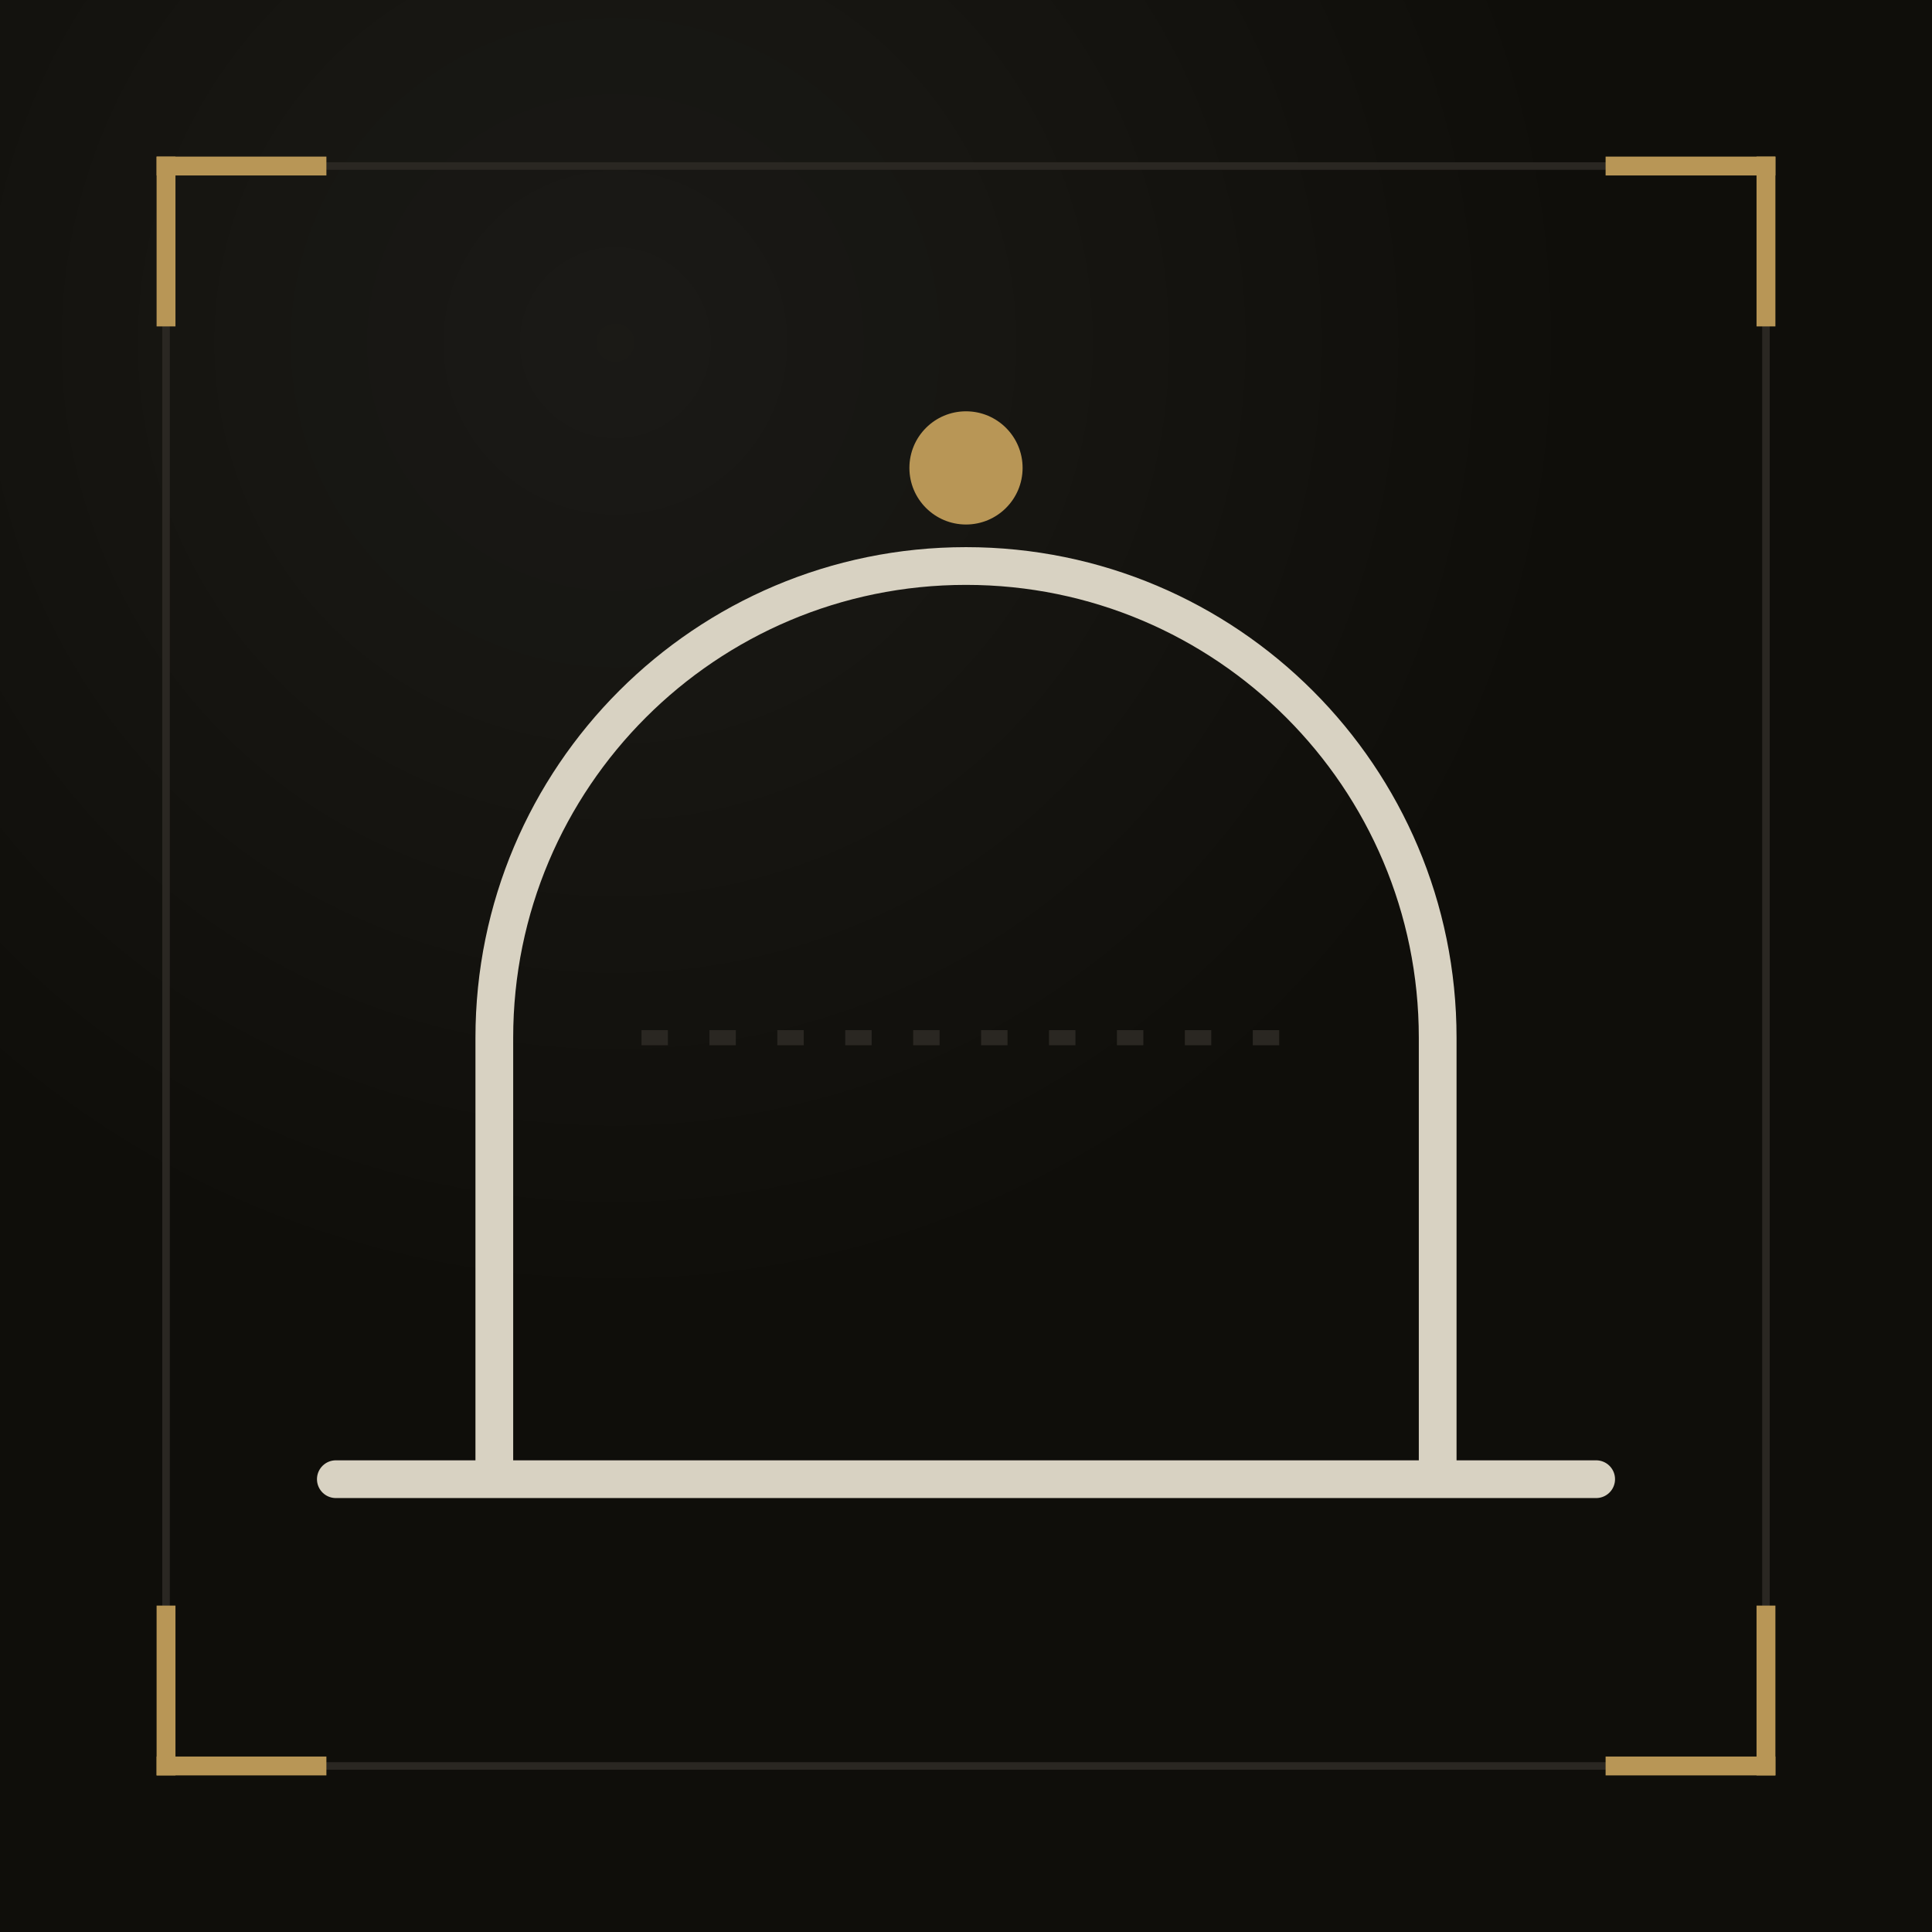
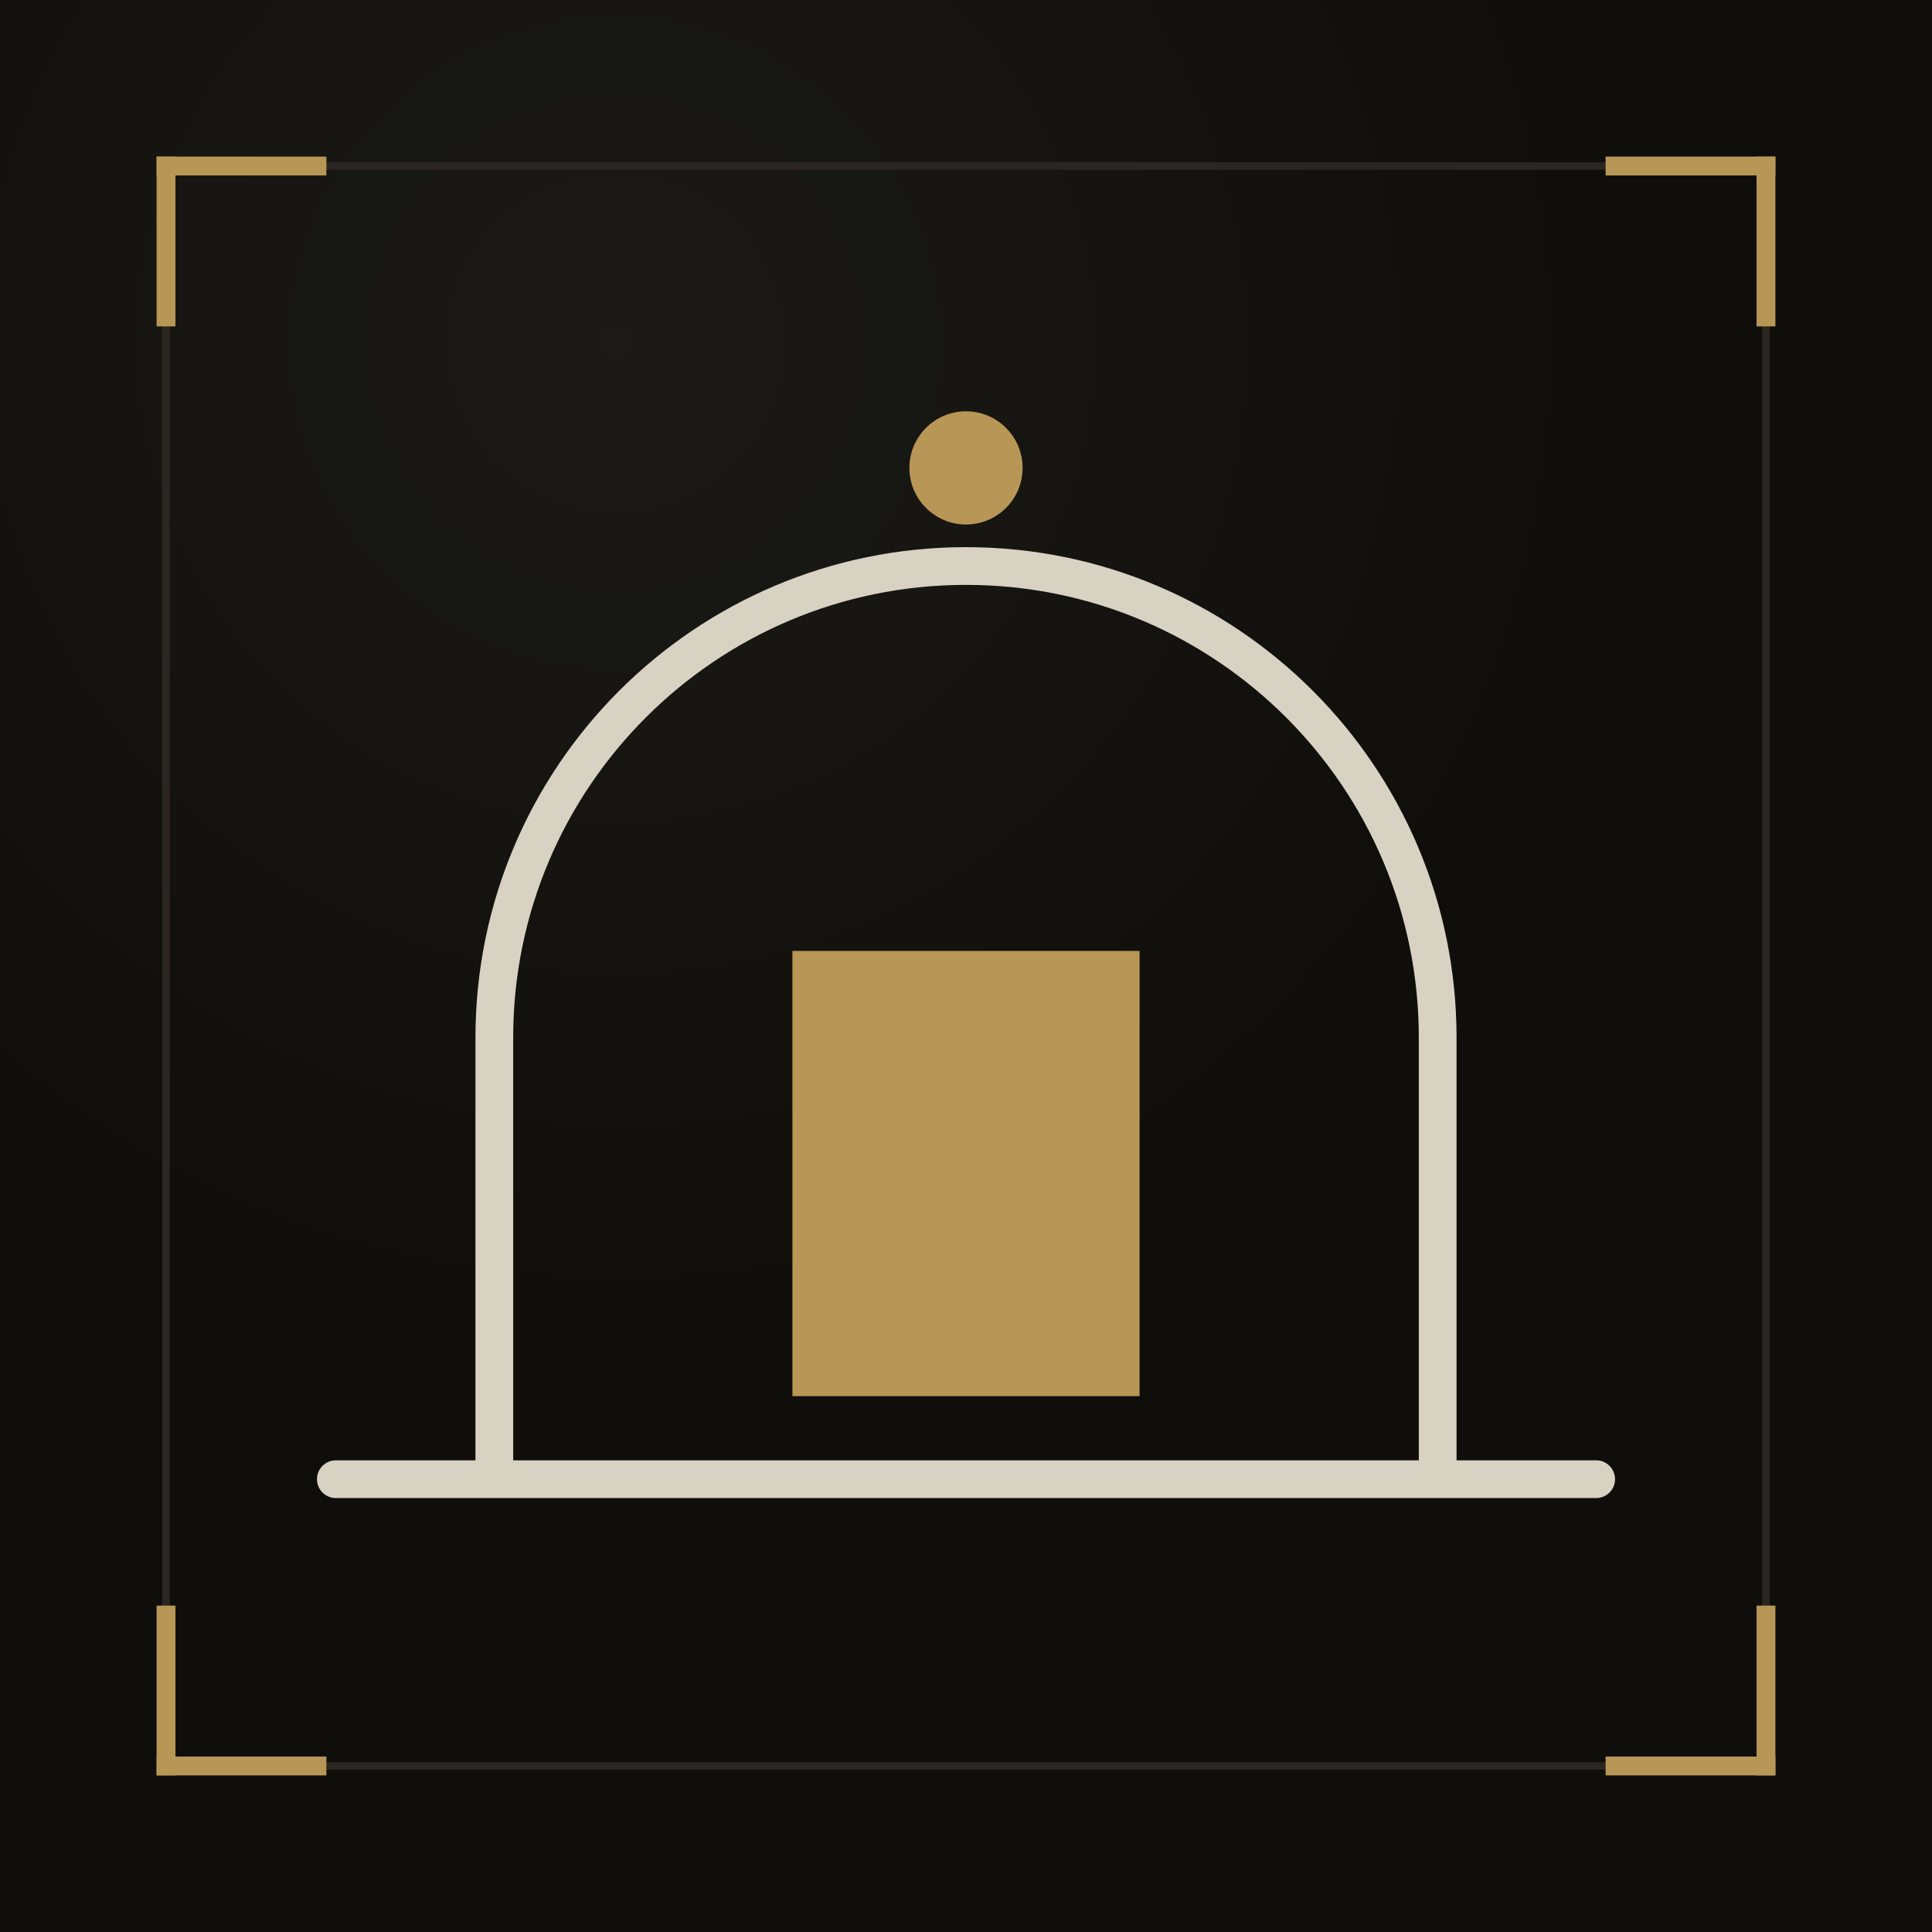
<svg xmlns="http://www.w3.org/2000/svg" viewBox="0 0 512 512" width="512" height="512">
  <defs>
    <radialGradient id="glow" cx="32%" cy="18%">
      <stop offset="0" stop-color="#ffffff" stop-opacity="0.05" />
      <stop offset="1" stop-color="#ffffff" stop-opacity="0" />
    </radialGradient>
  </defs>
  <rect width="512" height="512" fill="#0f0e0a" />
  <rect width="512" height="512" fill="url(#glow)" />
  <rect x="44" y="44" width="424" height="424" fill="none" stroke="#2a2722" stroke-width="2" />
  <g stroke="#b89656" stroke-width="5" stroke-linecap="square">
    <line x1="44" y1="44" x2="84" y2="44" />
    <line x1="44" y1="44" x2="44" y2="84" />
    <line x1="468" y1="44" x2="428" y2="44" />
    <line x1="468" y1="44" x2="468" y2="84" />
    <line x1="44" y1="468" x2="84" y2="468" />
    <line x1="44" y1="468" x2="44" y2="428" />
    <line x1="468" y1="468" x2="428" y2="468" />
    <line x1="468" y1="468" x2="468" y2="428" />
  </g>
  <path d="M131 392 V275 A125 125 0 0 1 381 275 V392" fill="none" stroke="#d8d2c2" stroke-width="10" stroke-linejoin="round" />
  <line x1="89" y1="392" x2="423" y2="392" stroke="#d8d2c2" stroke-width="10" stroke-linecap="round" />
  <circle cx="256" cy="124" r="15" fill="#b89656" />
-   <line x1="170" y1="275" x2="342" y2="275" stroke="#2a2722" stroke-width="4" stroke-dasharray="7 11" />
+   <rect x="210" y="252" width="92" height="118" fill="#b89656" />
</svg>
